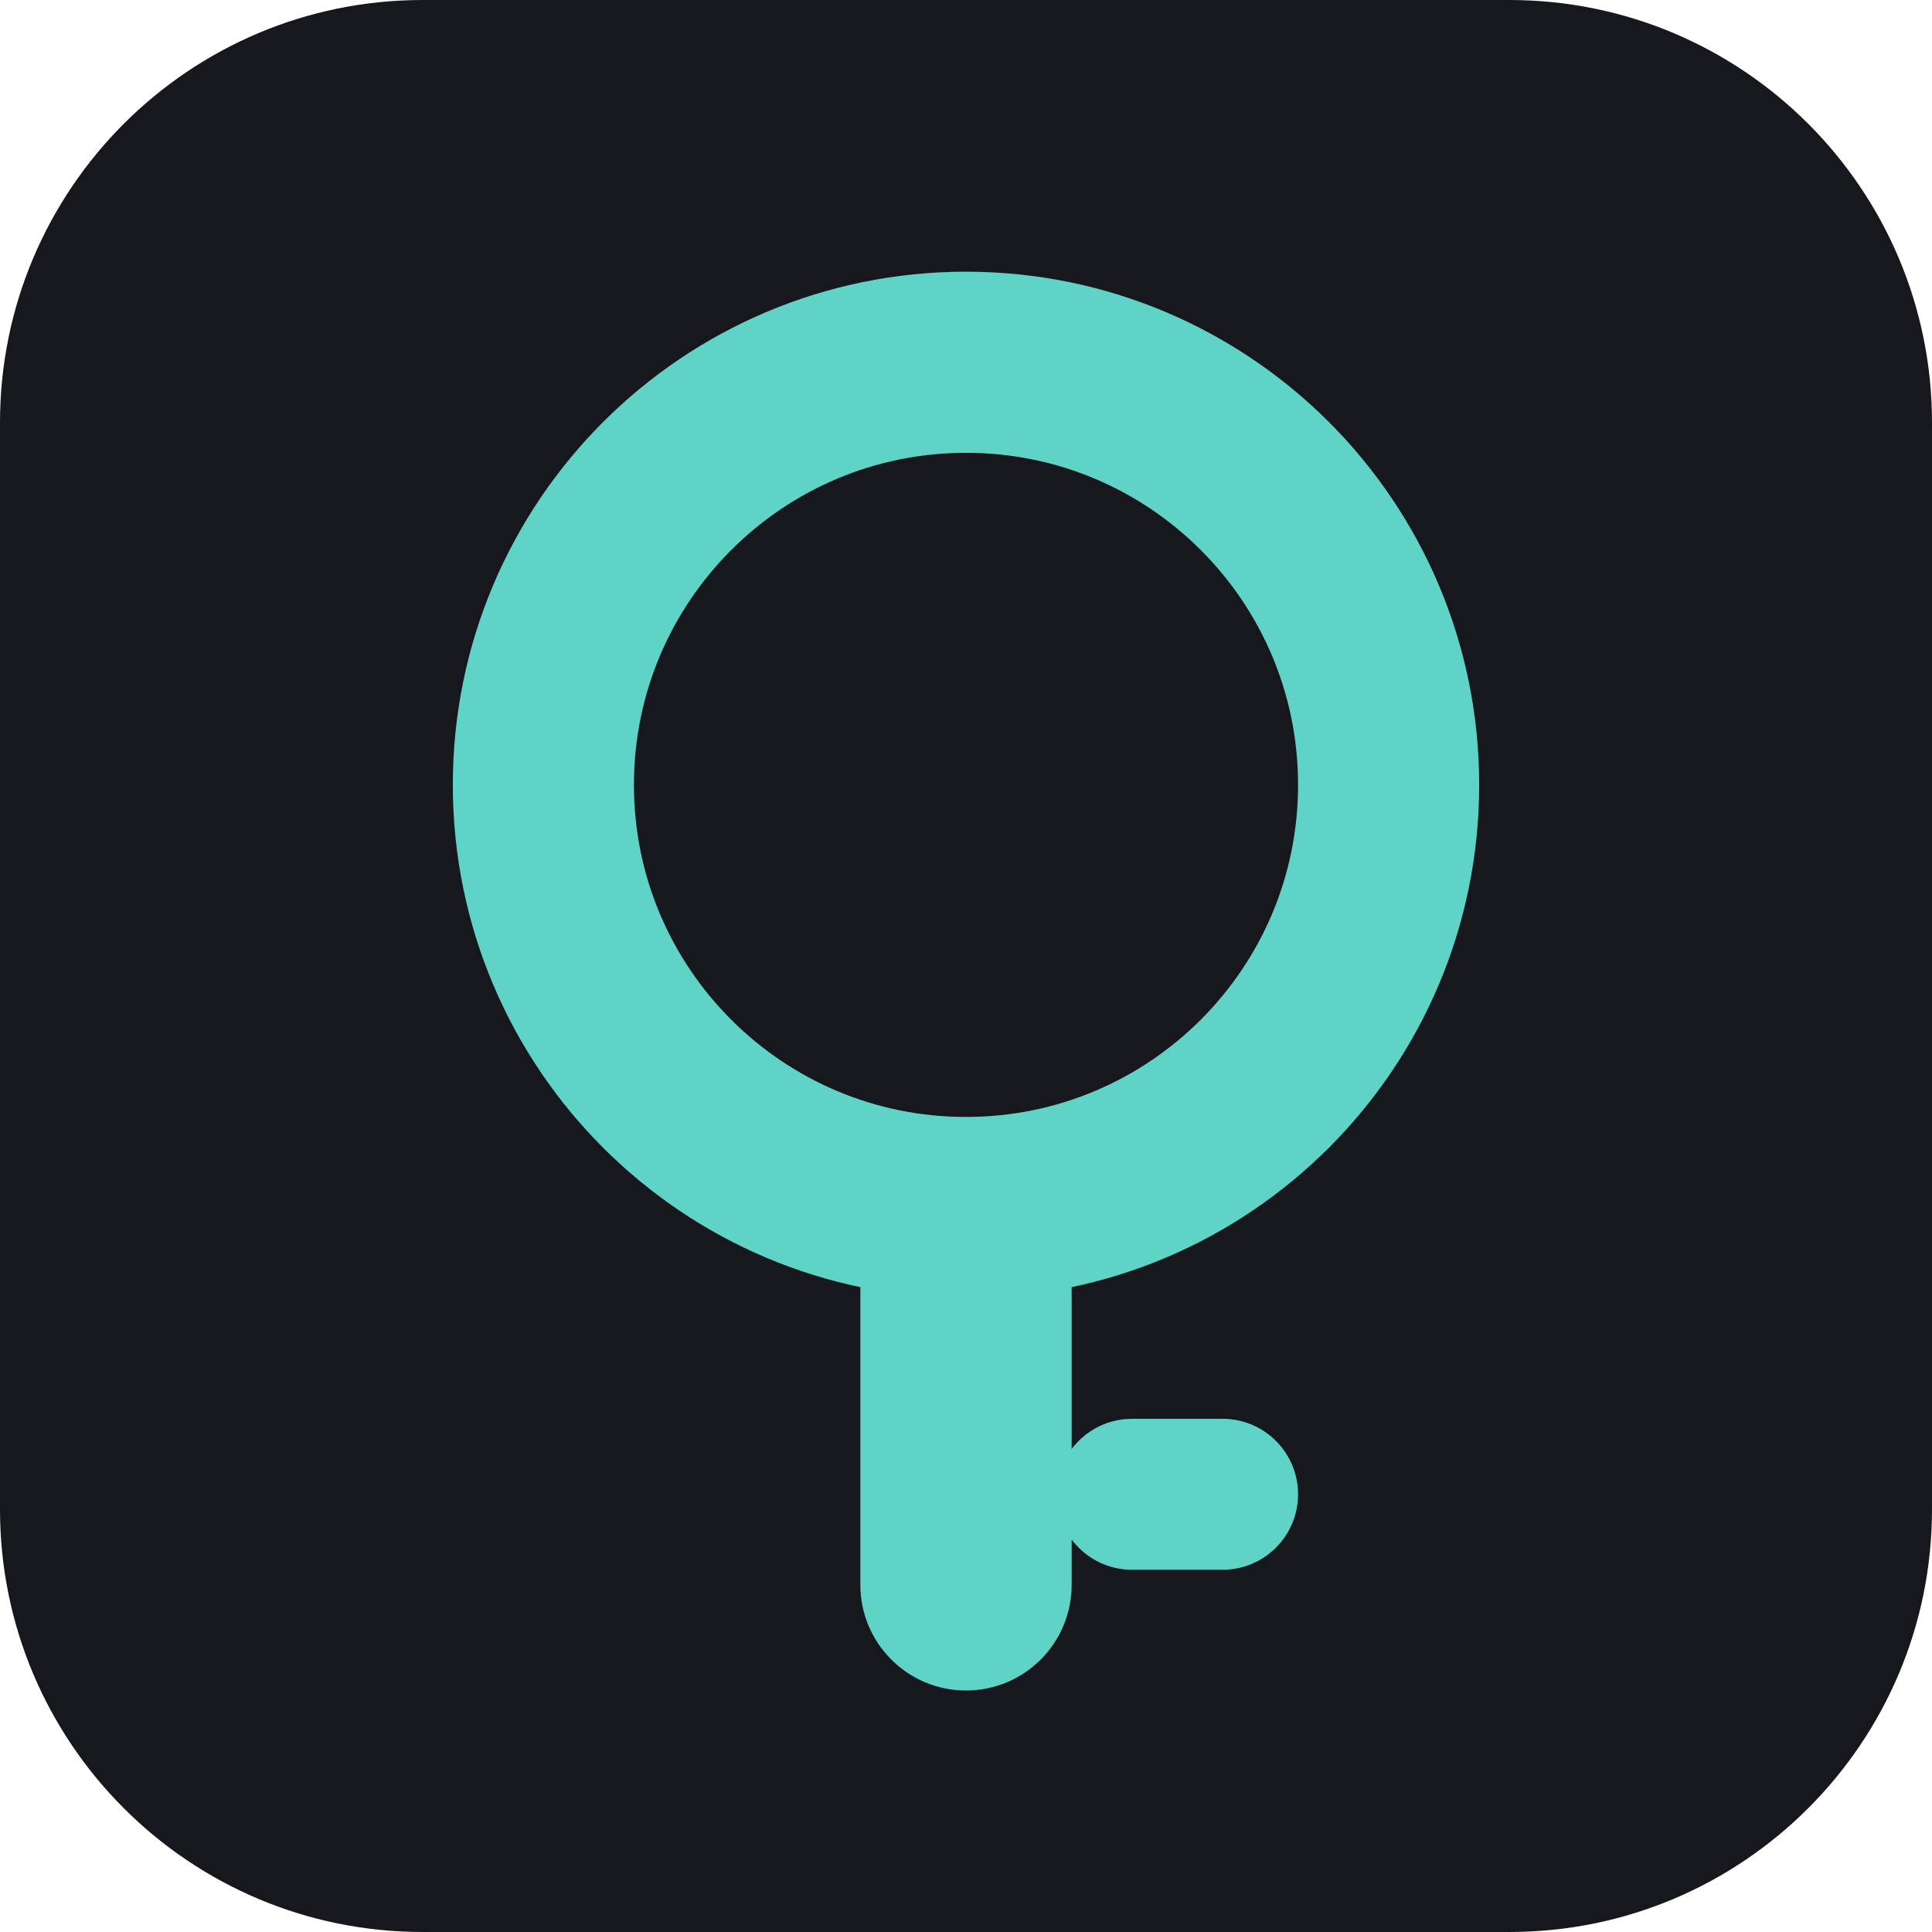
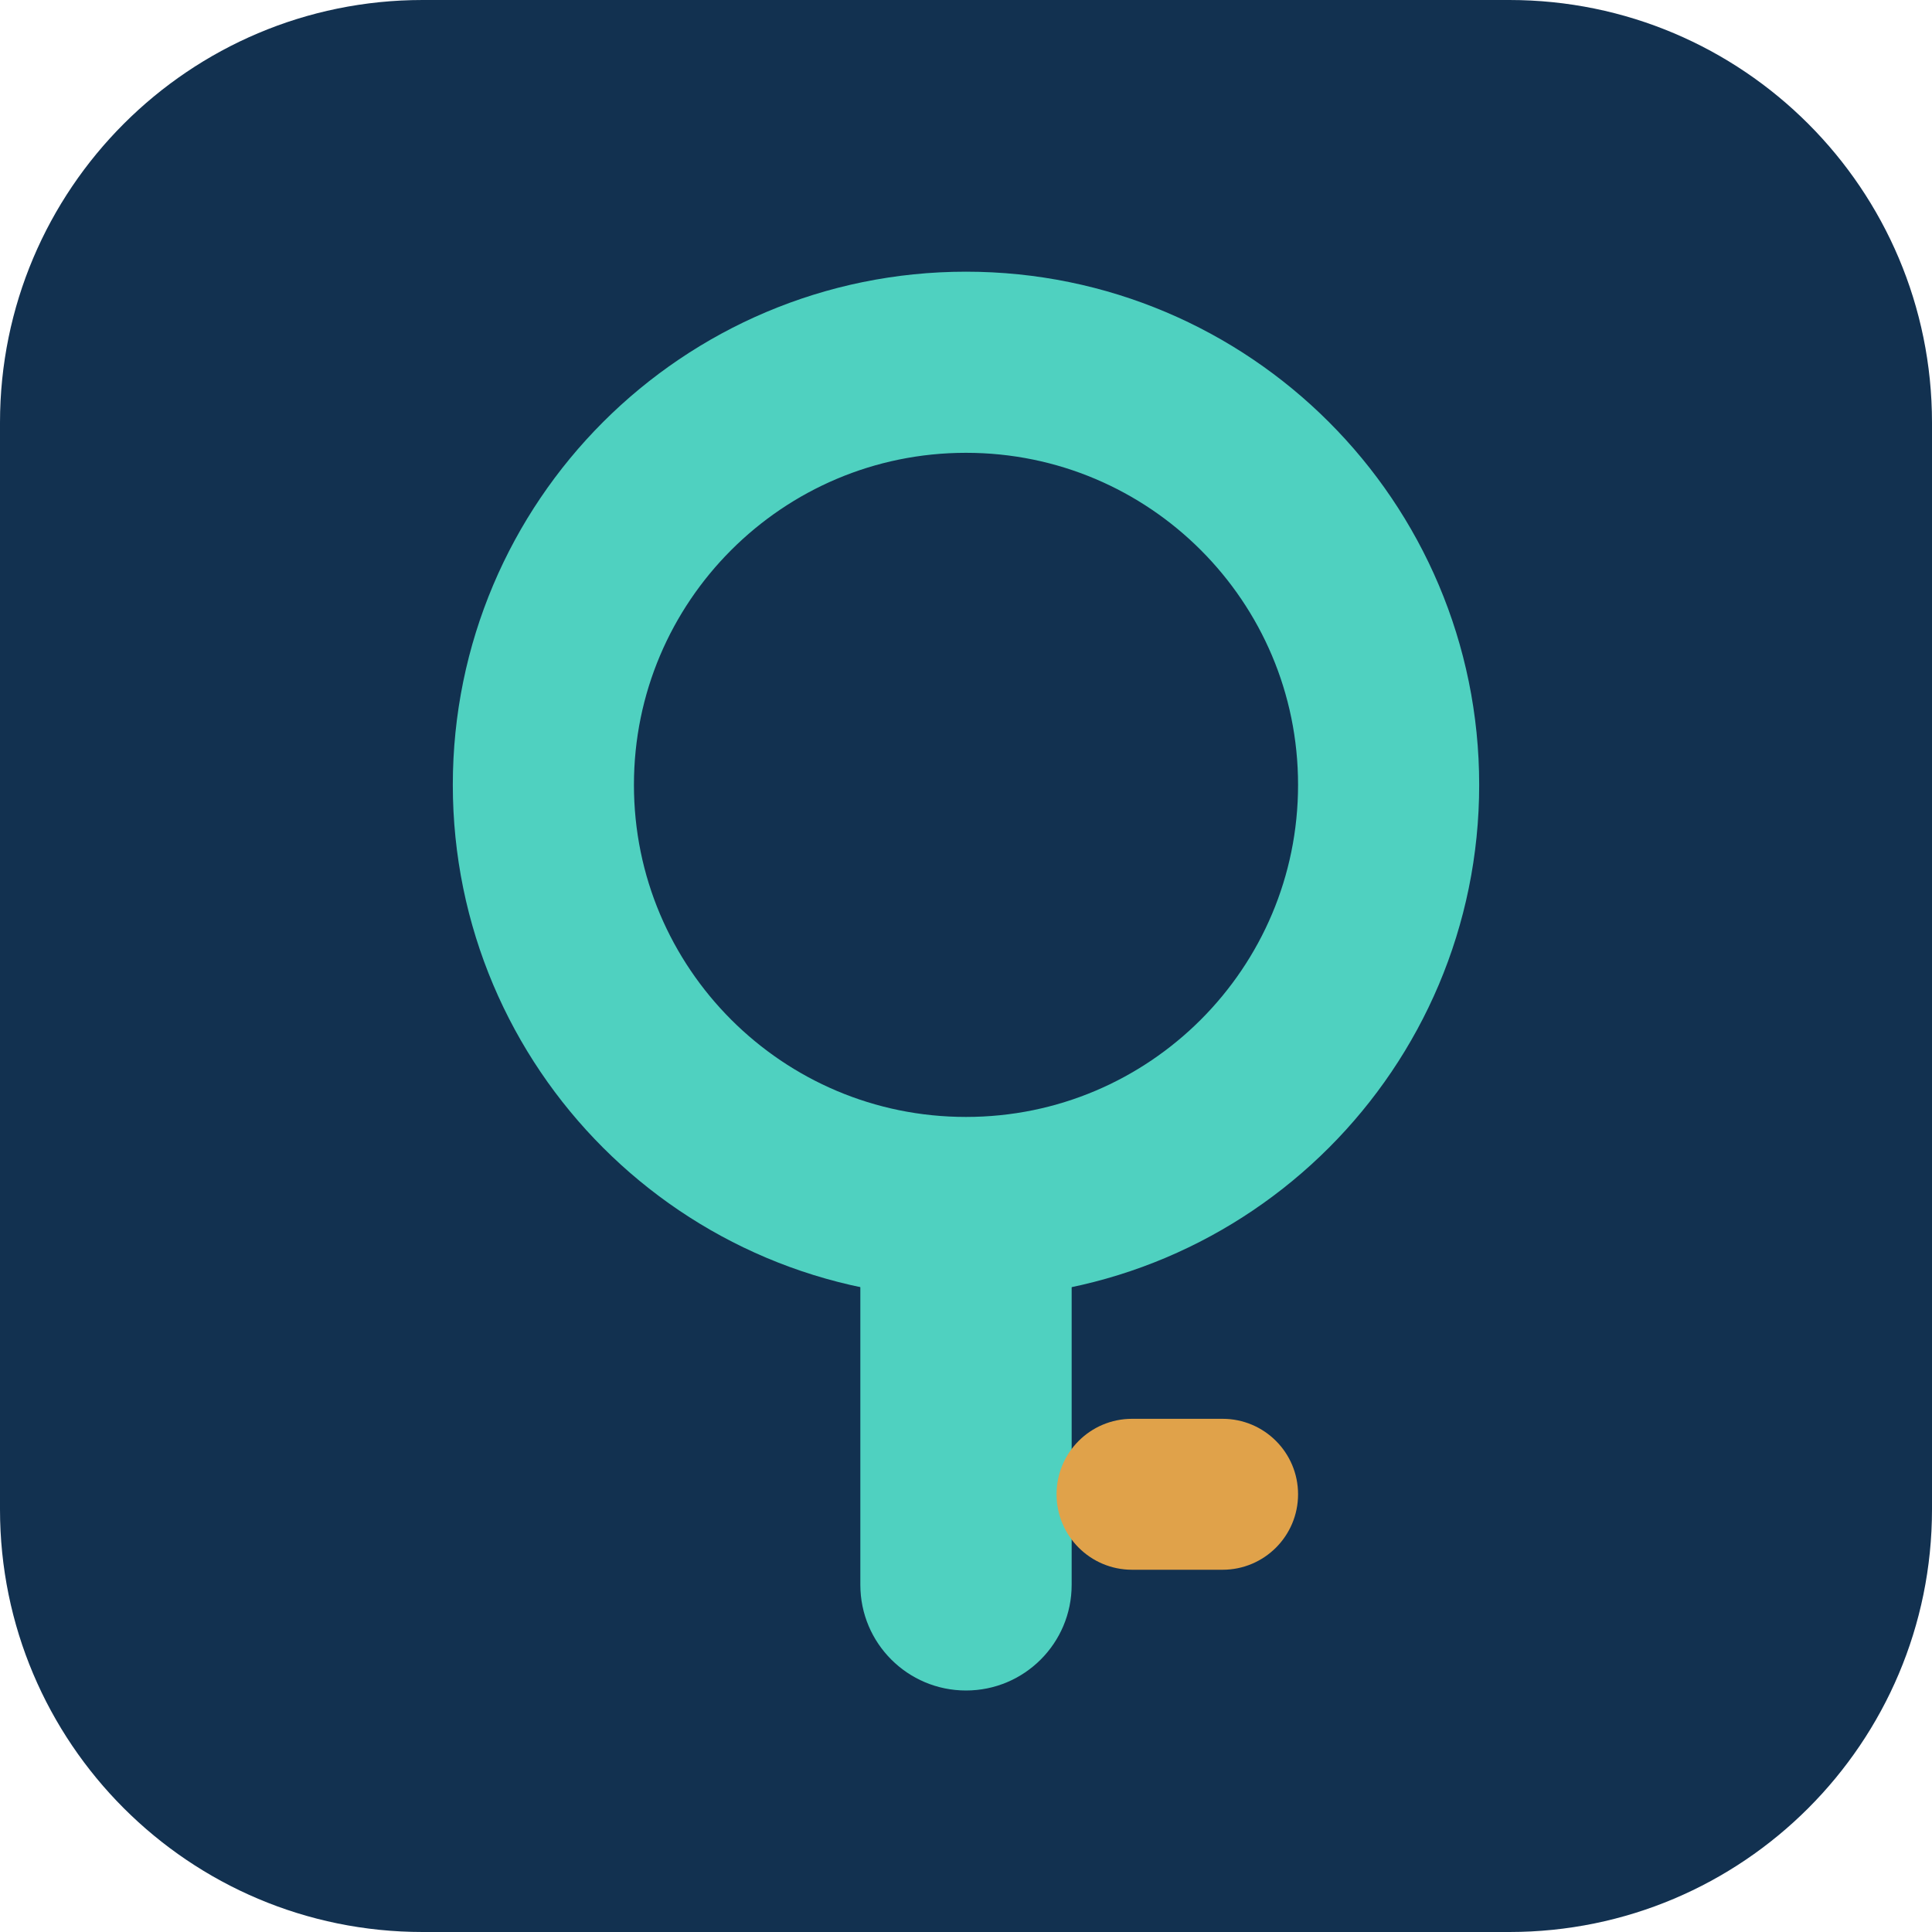
<svg xmlns="http://www.w3.org/2000/svg" viewBox="0 0 64 64">
-   <rect width="64" height="64" rx="14" fill="#16181d" />
-   <circle cx="32" cy="26" r="14" stroke="#5fd3c6" stroke-width="6" fill="none" />
-   <rect x="28.5" y="38" width="7" height="18" rx="3.5" fill="#5fd3c6" />
-   <rect x="35" y="47" width="8" height="5" rx="2.5" fill="#5fd3c6" />
+   <rect width="64" height="64" rx="14" fill="#123150" />
+   <circle cx="32" cy="26" r="14" stroke="#4fd1c0" stroke-width="6" fill="none" />
+   <rect x="28.5" y="38" width="7" height="18" rx="3.5" fill="#4fd1c0" />
+   <rect x="35" y="47" width="8" height="5" rx="2.5" fill="#e0a24a" />
</svg>
